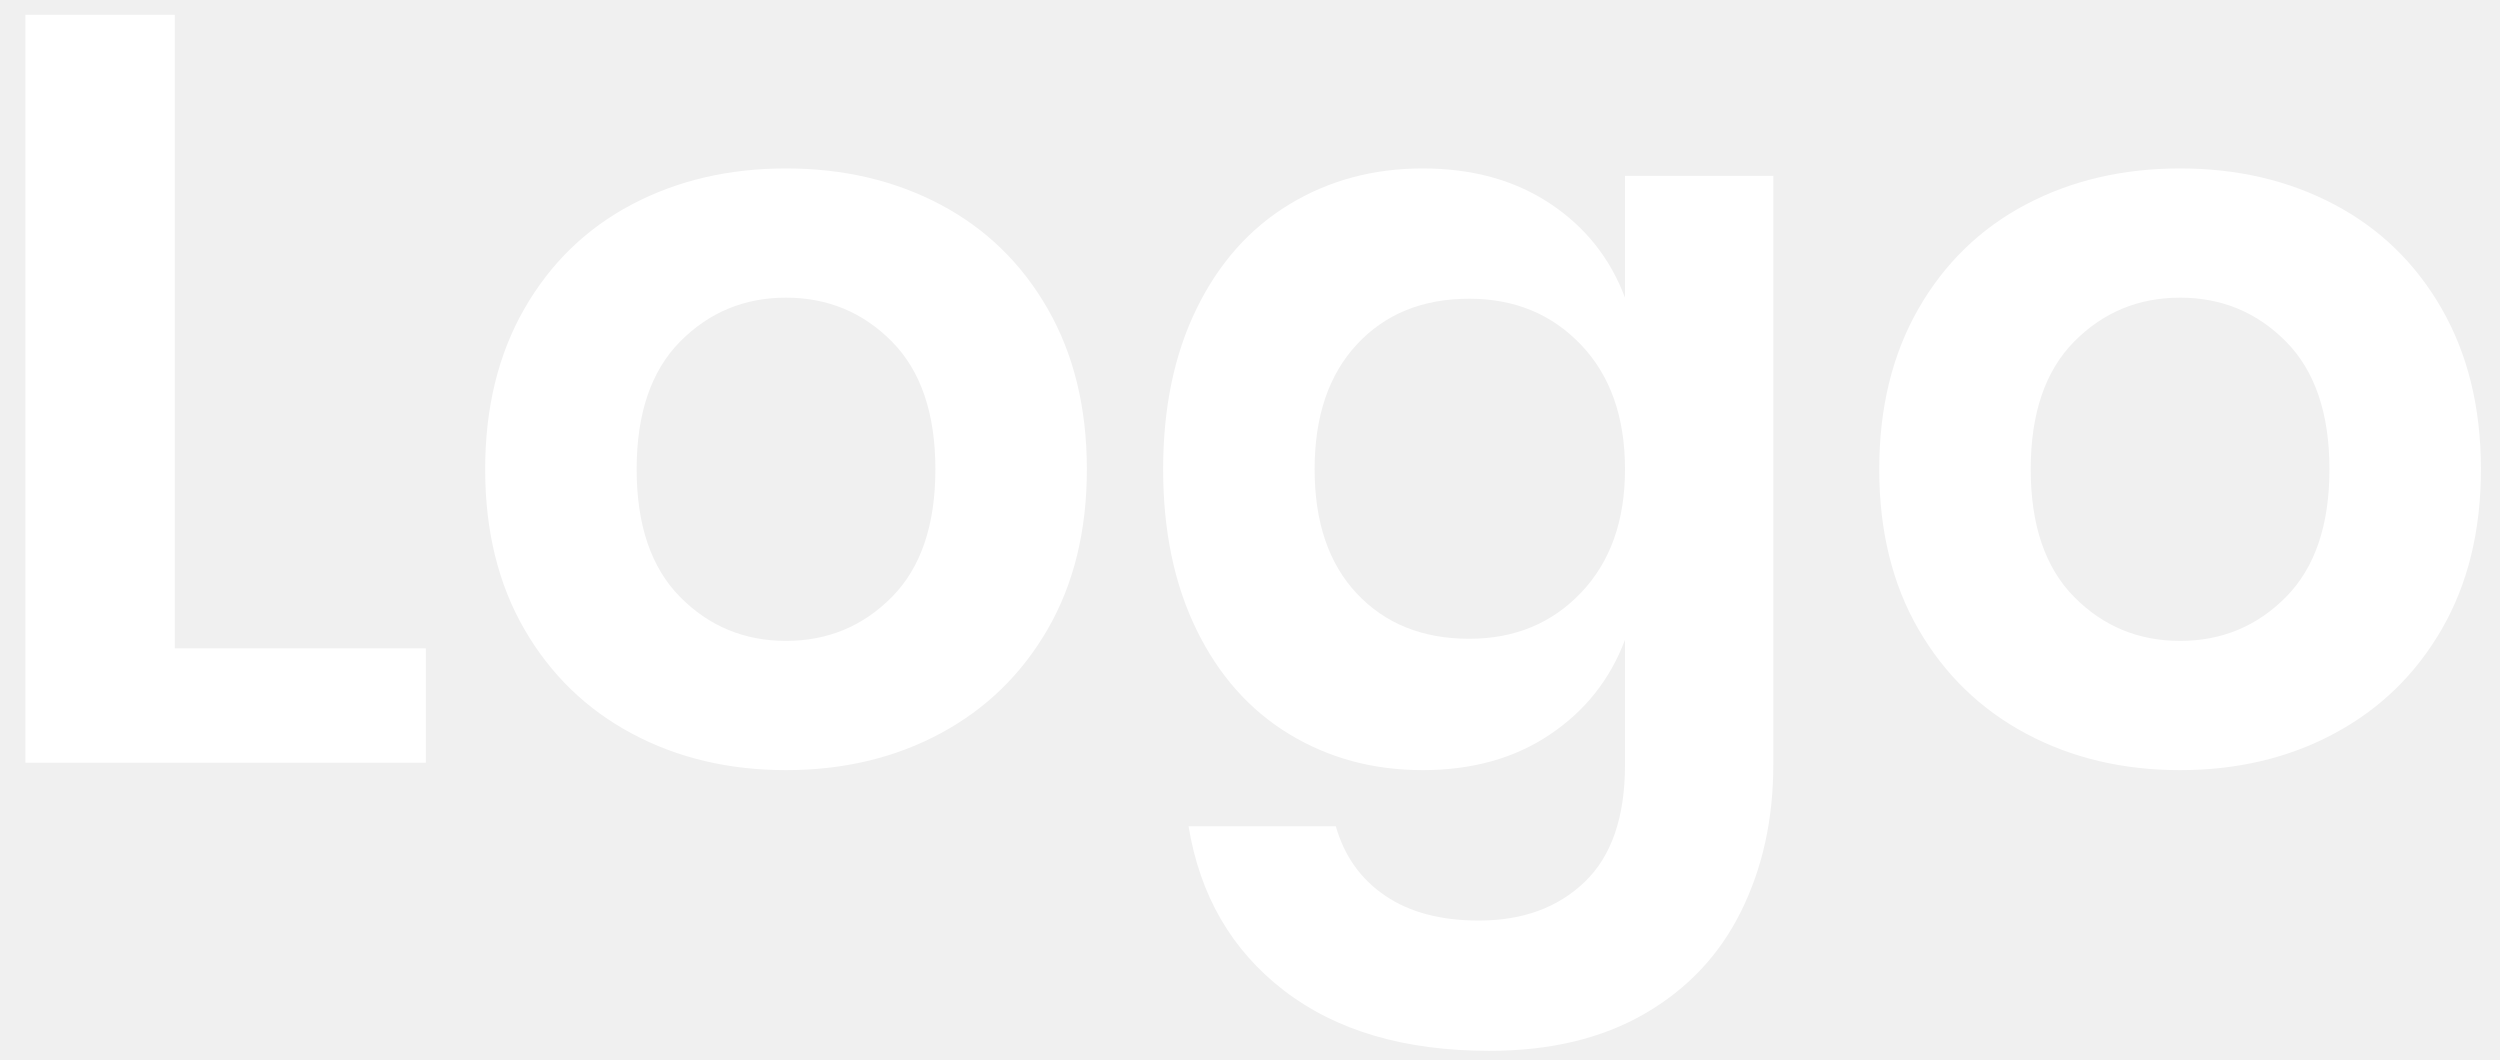
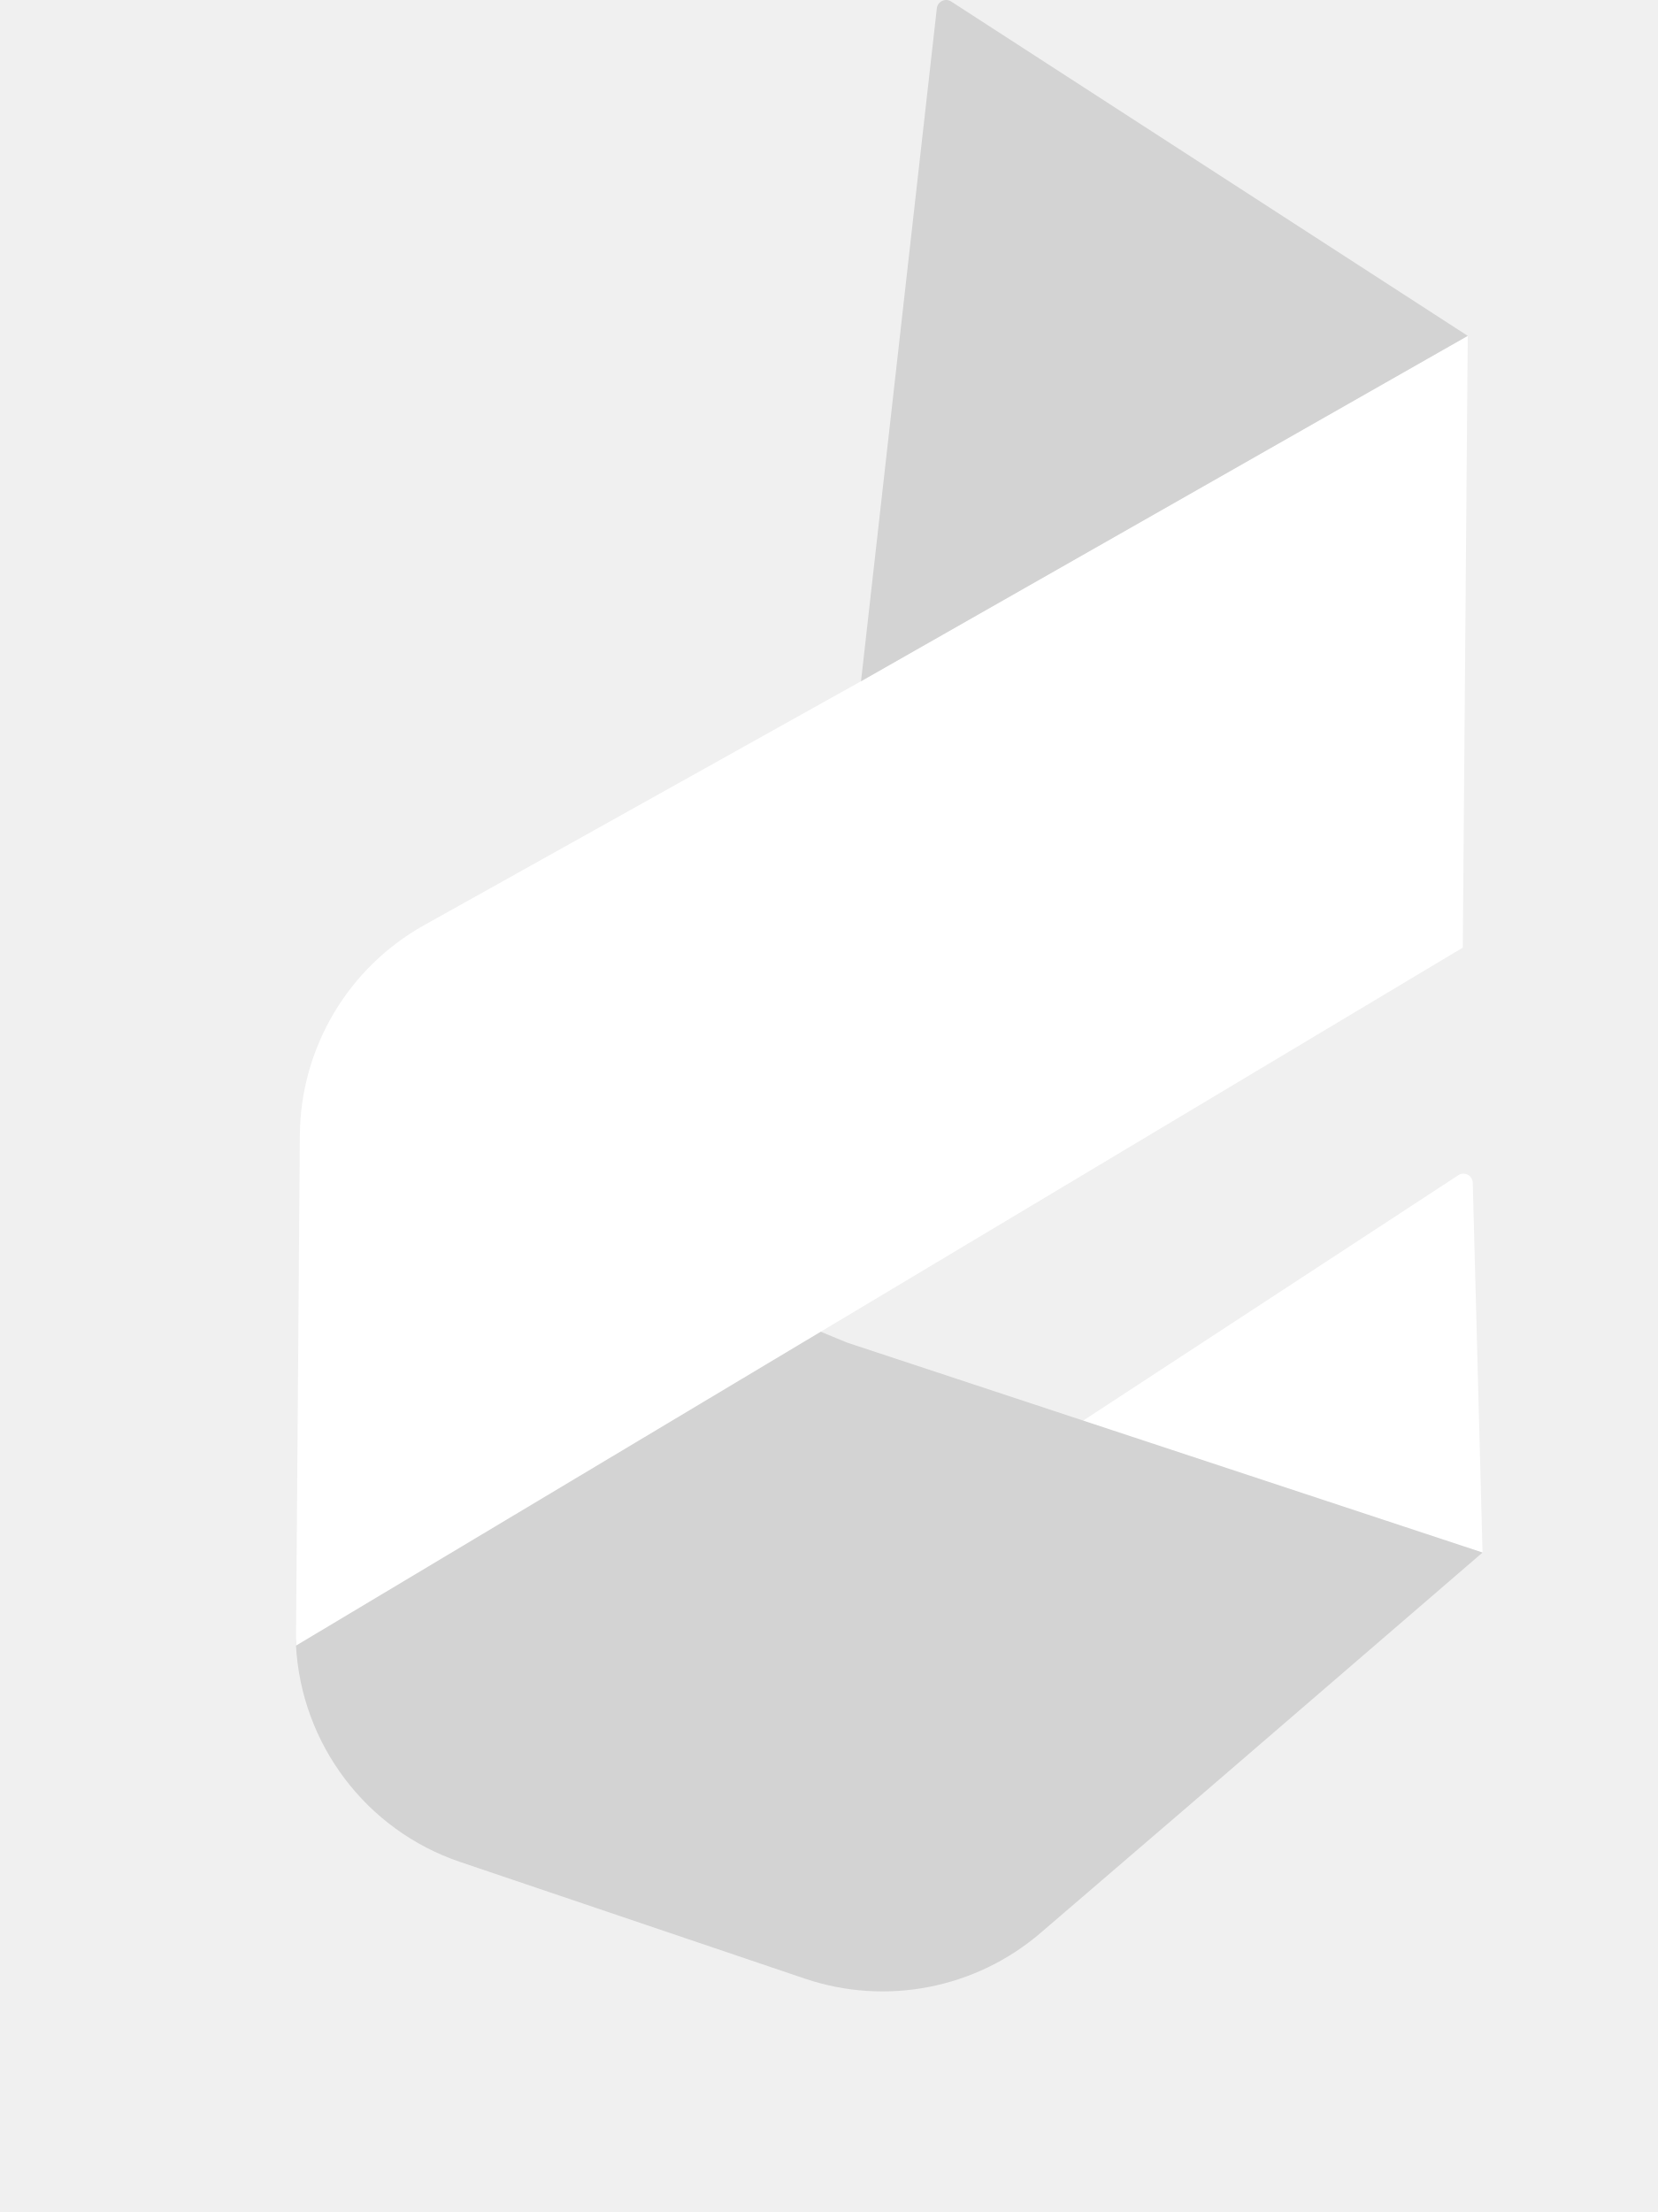
- <svg xmlns="http://www.w3.org/2000/svg" width="59" height="25" viewBox="0 0 59 25" fill="#FFFFFF">
-   <path d="M4.125,15.3 L10.05,15.3 L10.05,18 L0.6,18 L0.6,0.35 L4.125,0.35 L4.125,15.3 Z M18.55,3.975 C19.9,3.975 21.112,4.258 22.188,4.825 C23.263,5.392 24.108,6.212 24.725,7.287 C25.342,8.363 25.65,9.625 25.65,11.075 C25.65,12.525 25.342,13.783 24.725,14.85 C24.108,15.917 23.263,16.737 22.188,17.312 C21.112,17.888 19.9,18.175 18.55,18.175 C17.2,18.175 15.988,17.888 14.912,17.312 C13.837,16.737 12.992,15.917 12.375,14.85 C11.758,13.783 11.45,12.525 11.45,11.075 C11.45,9.625 11.758,8.363 12.375,7.287 C12.992,6.212 13.837,5.392 14.912,4.825 C15.988,4.258 17.2,3.975 18.55,3.975 Z M18.55,7.025 C17.567,7.025 16.733,7.371 16.05,8.062 C15.367,8.754 15.025,9.758 15.025,11.075 C15.025,12.392 15.367,13.396 16.05,14.088 C16.733,14.779 17.567,15.125 18.55,15.125 C19.533,15.125 20.367,14.779 21.05,14.088 C21.733,13.396 22.075,12.392 22.075,11.075 C22.075,9.758 21.733,8.754 21.05,8.062 C20.367,7.371 19.533,7.025 18.55,7.025 Z M33.575,3.975 C34.742,3.975 35.742,4.25 36.575,4.8 C37.408,5.35 38,6.092 38.35,7.025 L38.35,4.15 L41.85,4.15 L41.85,18.05 C41.85,19.333 41.596,20.487 41.087,21.512 C40.579,22.538 39.821,23.342 38.812,23.925 C37.804,24.508 36.583,24.8 35.15,24.8 C33.15,24.8 31.533,24.325 30.3,23.375 C29.067,22.425 28.317,21.133 28.05,19.5 L31.525,19.5 C31.725,20.2 32.112,20.746 32.688,21.137 C33.263,21.529 34,21.725 34.9,21.725 C35.933,21.725 36.767,21.421 37.4,20.812 C38.033,20.204 38.35,19.283 38.35,18.05 L38.35,15.1 C38,16.033 37.408,16.779 36.575,17.337 C35.742,17.896 34.742,18.175 33.575,18.175 C32.408,18.175 31.358,17.892 30.425,17.325 C29.492,16.758 28.763,15.938 28.238,14.863 C27.712,13.787 27.45,12.525 27.45,11.075 C27.45,9.625 27.712,8.363 28.238,7.287 C28.763,6.212 29.492,5.392 30.425,4.825 C31.358,4.258 32.408,3.975 33.575,3.975 Z M34.675,7.05 C33.575,7.05 32.692,7.408 32.025,8.125 C31.358,8.842 31.025,9.825 31.025,11.075 C31.025,12.325 31.358,13.304 32.025,14.012 C32.692,14.721 33.575,15.075 34.675,15.075 C35.742,15.075 36.621,14.713 37.312,13.988 C38.004,13.262 38.35,12.292 38.35,11.075 C38.35,9.842 38.004,8.863 37.312,8.137 C36.621,7.412 35.742,7.05 34.675,7.05 Z M51.45,3.975 C52.8,3.975 54.012,4.258 55.087,4.825 C56.163,5.392 57.008,6.212 57.625,7.287 C58.242,8.363 58.55,9.625 58.55,11.075 C58.55,12.525 58.242,13.783 57.625,14.85 C57.008,15.917 56.163,16.737 55.087,17.312 C54.012,17.888 52.8,18.175 51.45,18.175 C50.1,18.175 48.888,17.888 47.812,17.312 C46.737,16.737 45.892,15.917 45.275,14.85 C44.658,13.783 44.35,12.525 44.35,11.075 C44.35,9.625 44.658,8.363 45.275,7.287 C45.892,6.212 46.737,5.392 47.812,4.825 C48.888,4.258 50.1,3.975 51.45,3.975 Z M51.45,7.025 C50.467,7.025 49.633,7.371 48.95,8.062 C48.267,8.754 47.925,9.758 47.925,11.075 C47.925,12.392 48.267,13.396 48.95,14.088 C49.633,14.779 50.467,15.125 51.45,15.125 C52.433,15.125 53.267,14.779 53.95,14.088 C54.633,13.396 54.975,12.392 54.975,11.075 C54.975,9.758 54.633,8.754 53.95,8.062 C53.267,7.371 52.433,7.025 51.45,7.025 Z" />
+ <svg xmlns="http://www.w3.org/2000/svg" width="5810" height="7751" viewBox="0 0 5810 7751" fill="none">
+   <path d="M3766.35 4997.1L5195.29 5441.38L5161.01 4144.49C5160.33 4118.9 5131.83 4103.97 5110.4 4117.98L3766.35 4997.1Z" fill="white" />
+   <path d="M1612.61 6524.51L2820.16 6933.15C3104.7 7029.44 3418.94 6968.48 3646.85 6772.78L4238.73 6264.54L5195.44 5440.11L2967.73 4704.3L1061.82 3916.55L1041.97 5704.84C1041.66 5725.02 1036.11 5746.12 1037.2 5766.04C1056.17 6110.73 1281.85 6412.57 1612.61 6524.51Z" fill="#D3D3D3" />
+   <path d="M1037.18 5766.43L1050.75 3977.89C1053.06 3671.98 1219.5 3390.88 1486.6 3241.75L3017.17 2387.18L5143.4 1176.87L5126.08 3320.52L1037.18 5766.43Z" fill="white" />
+   <path d="M3017.28 2387.19L5143.51 1176.87L3333.24 5.286C3312.85 -7.915 3285.68 4.942 3282.96 29.085L3017.28 2387.19Z" fill="#D3D3D3" />
</svg>
